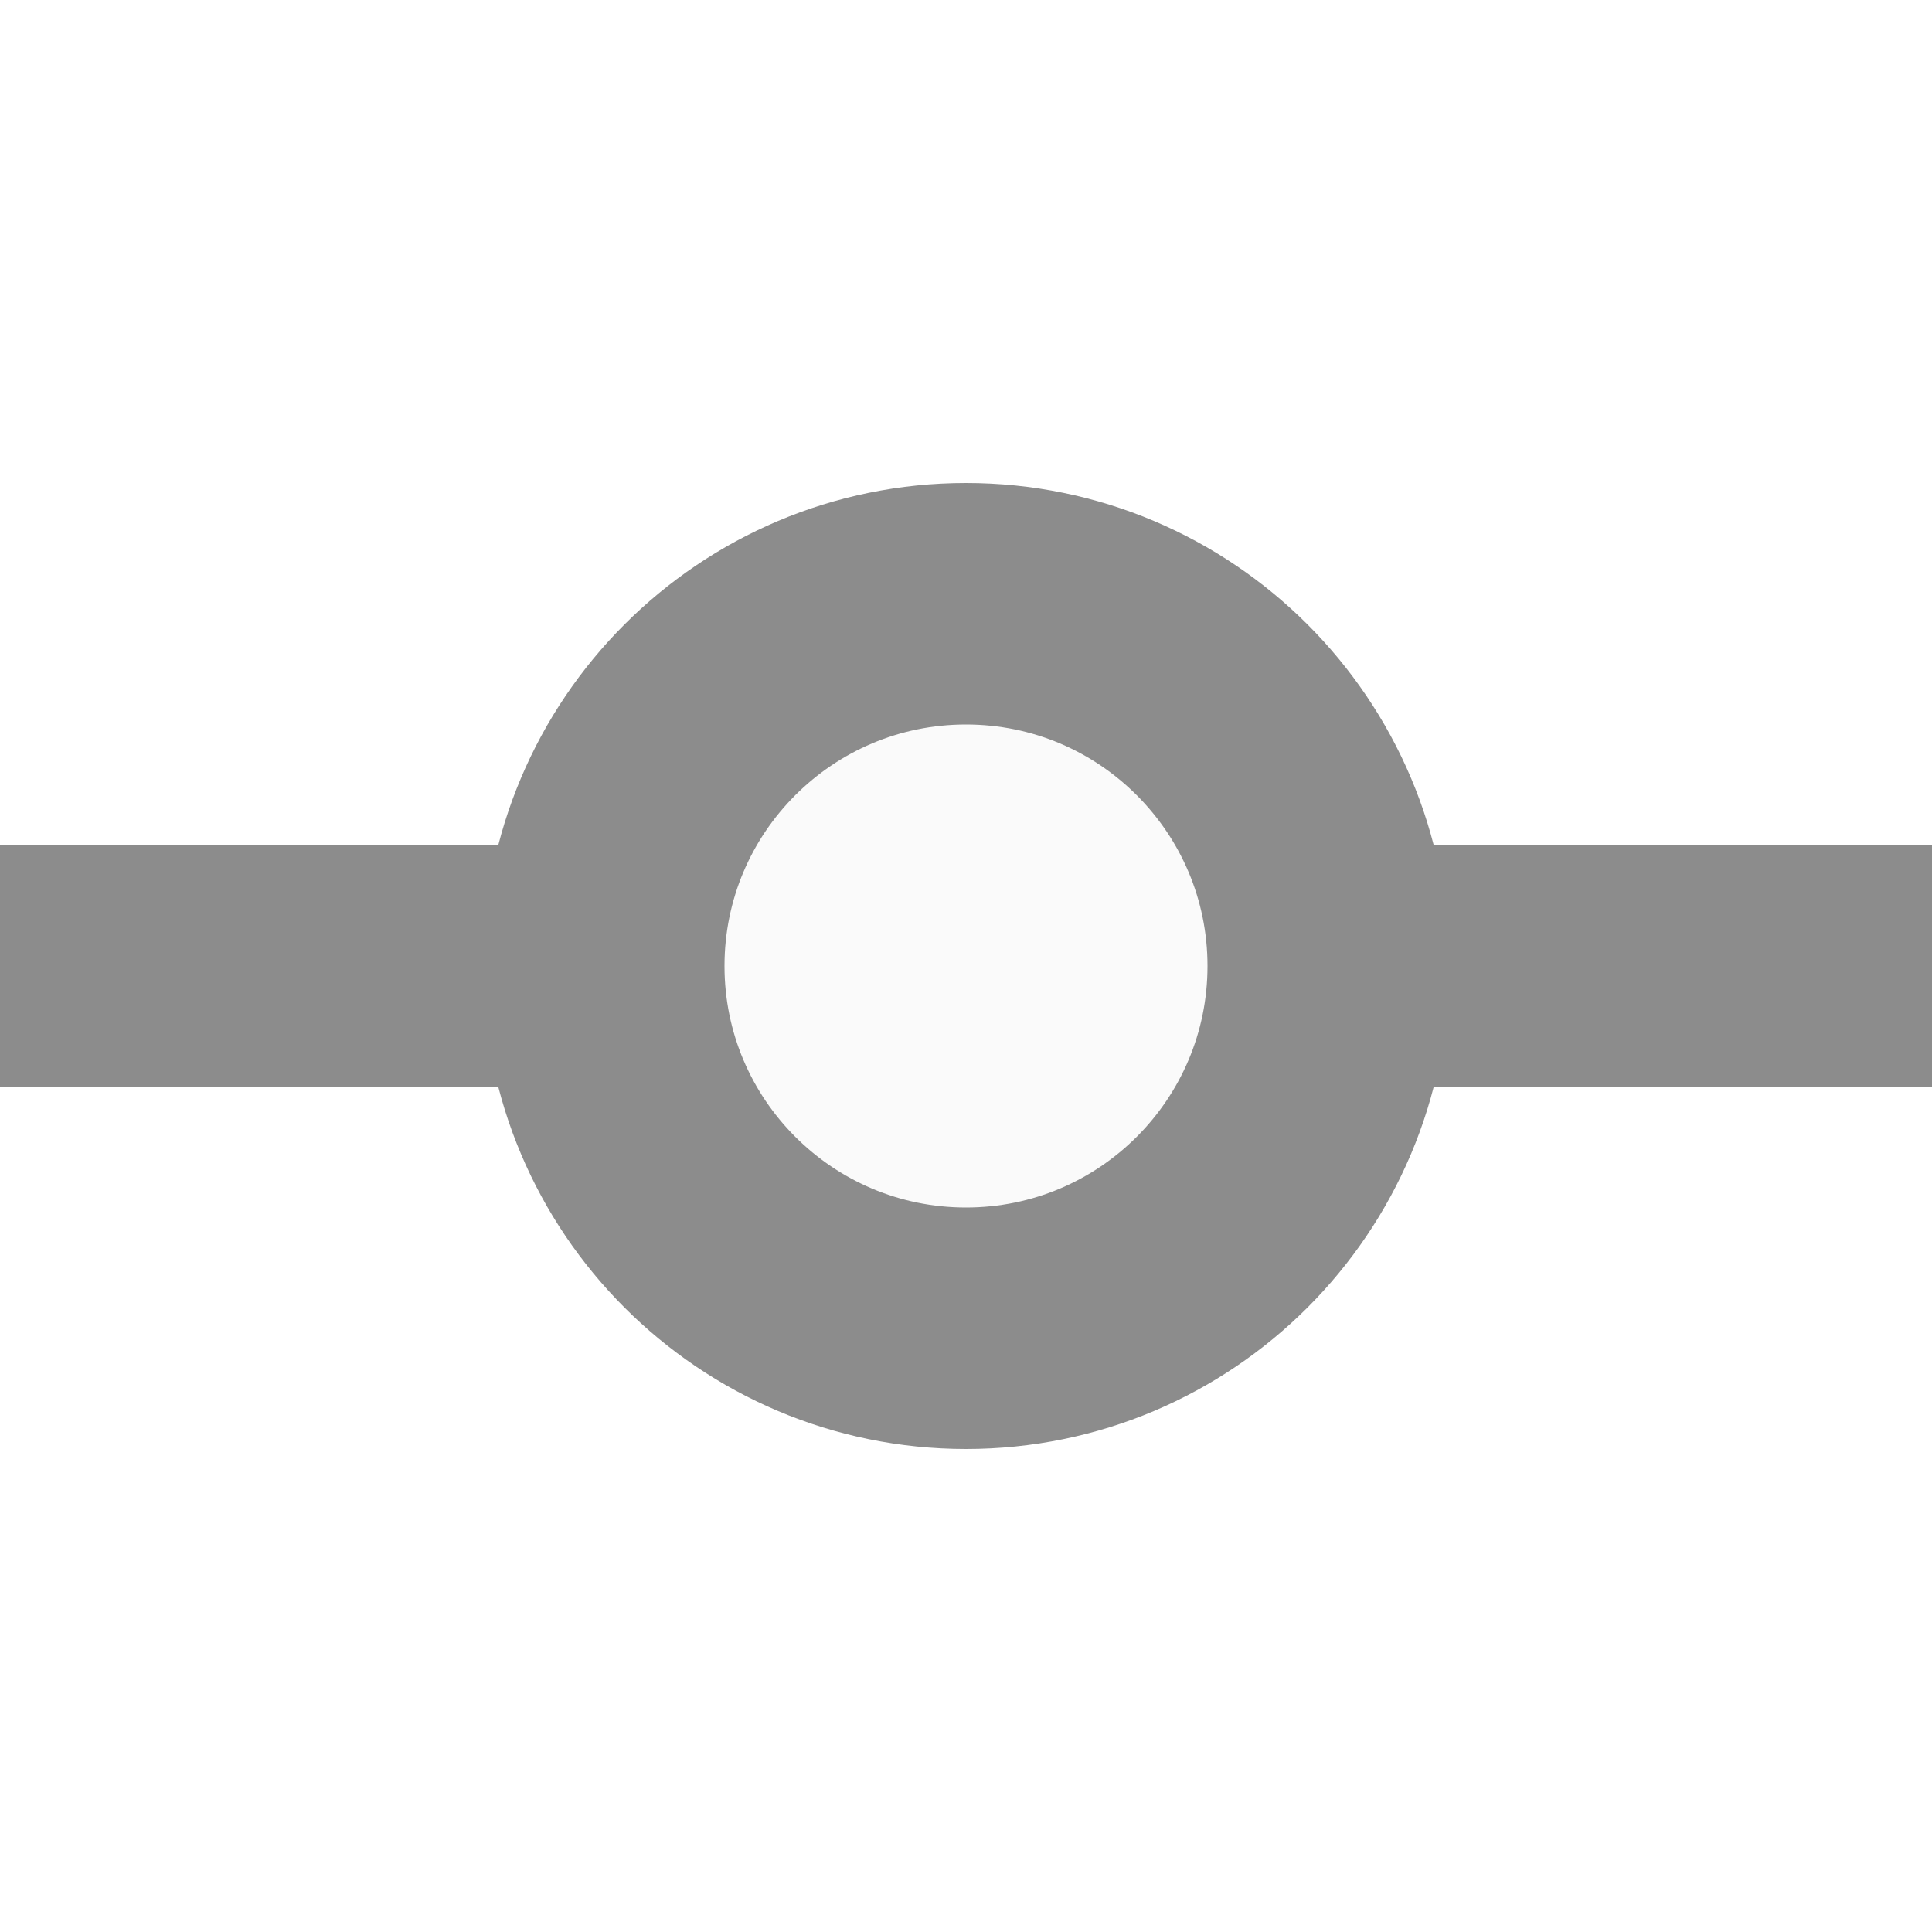
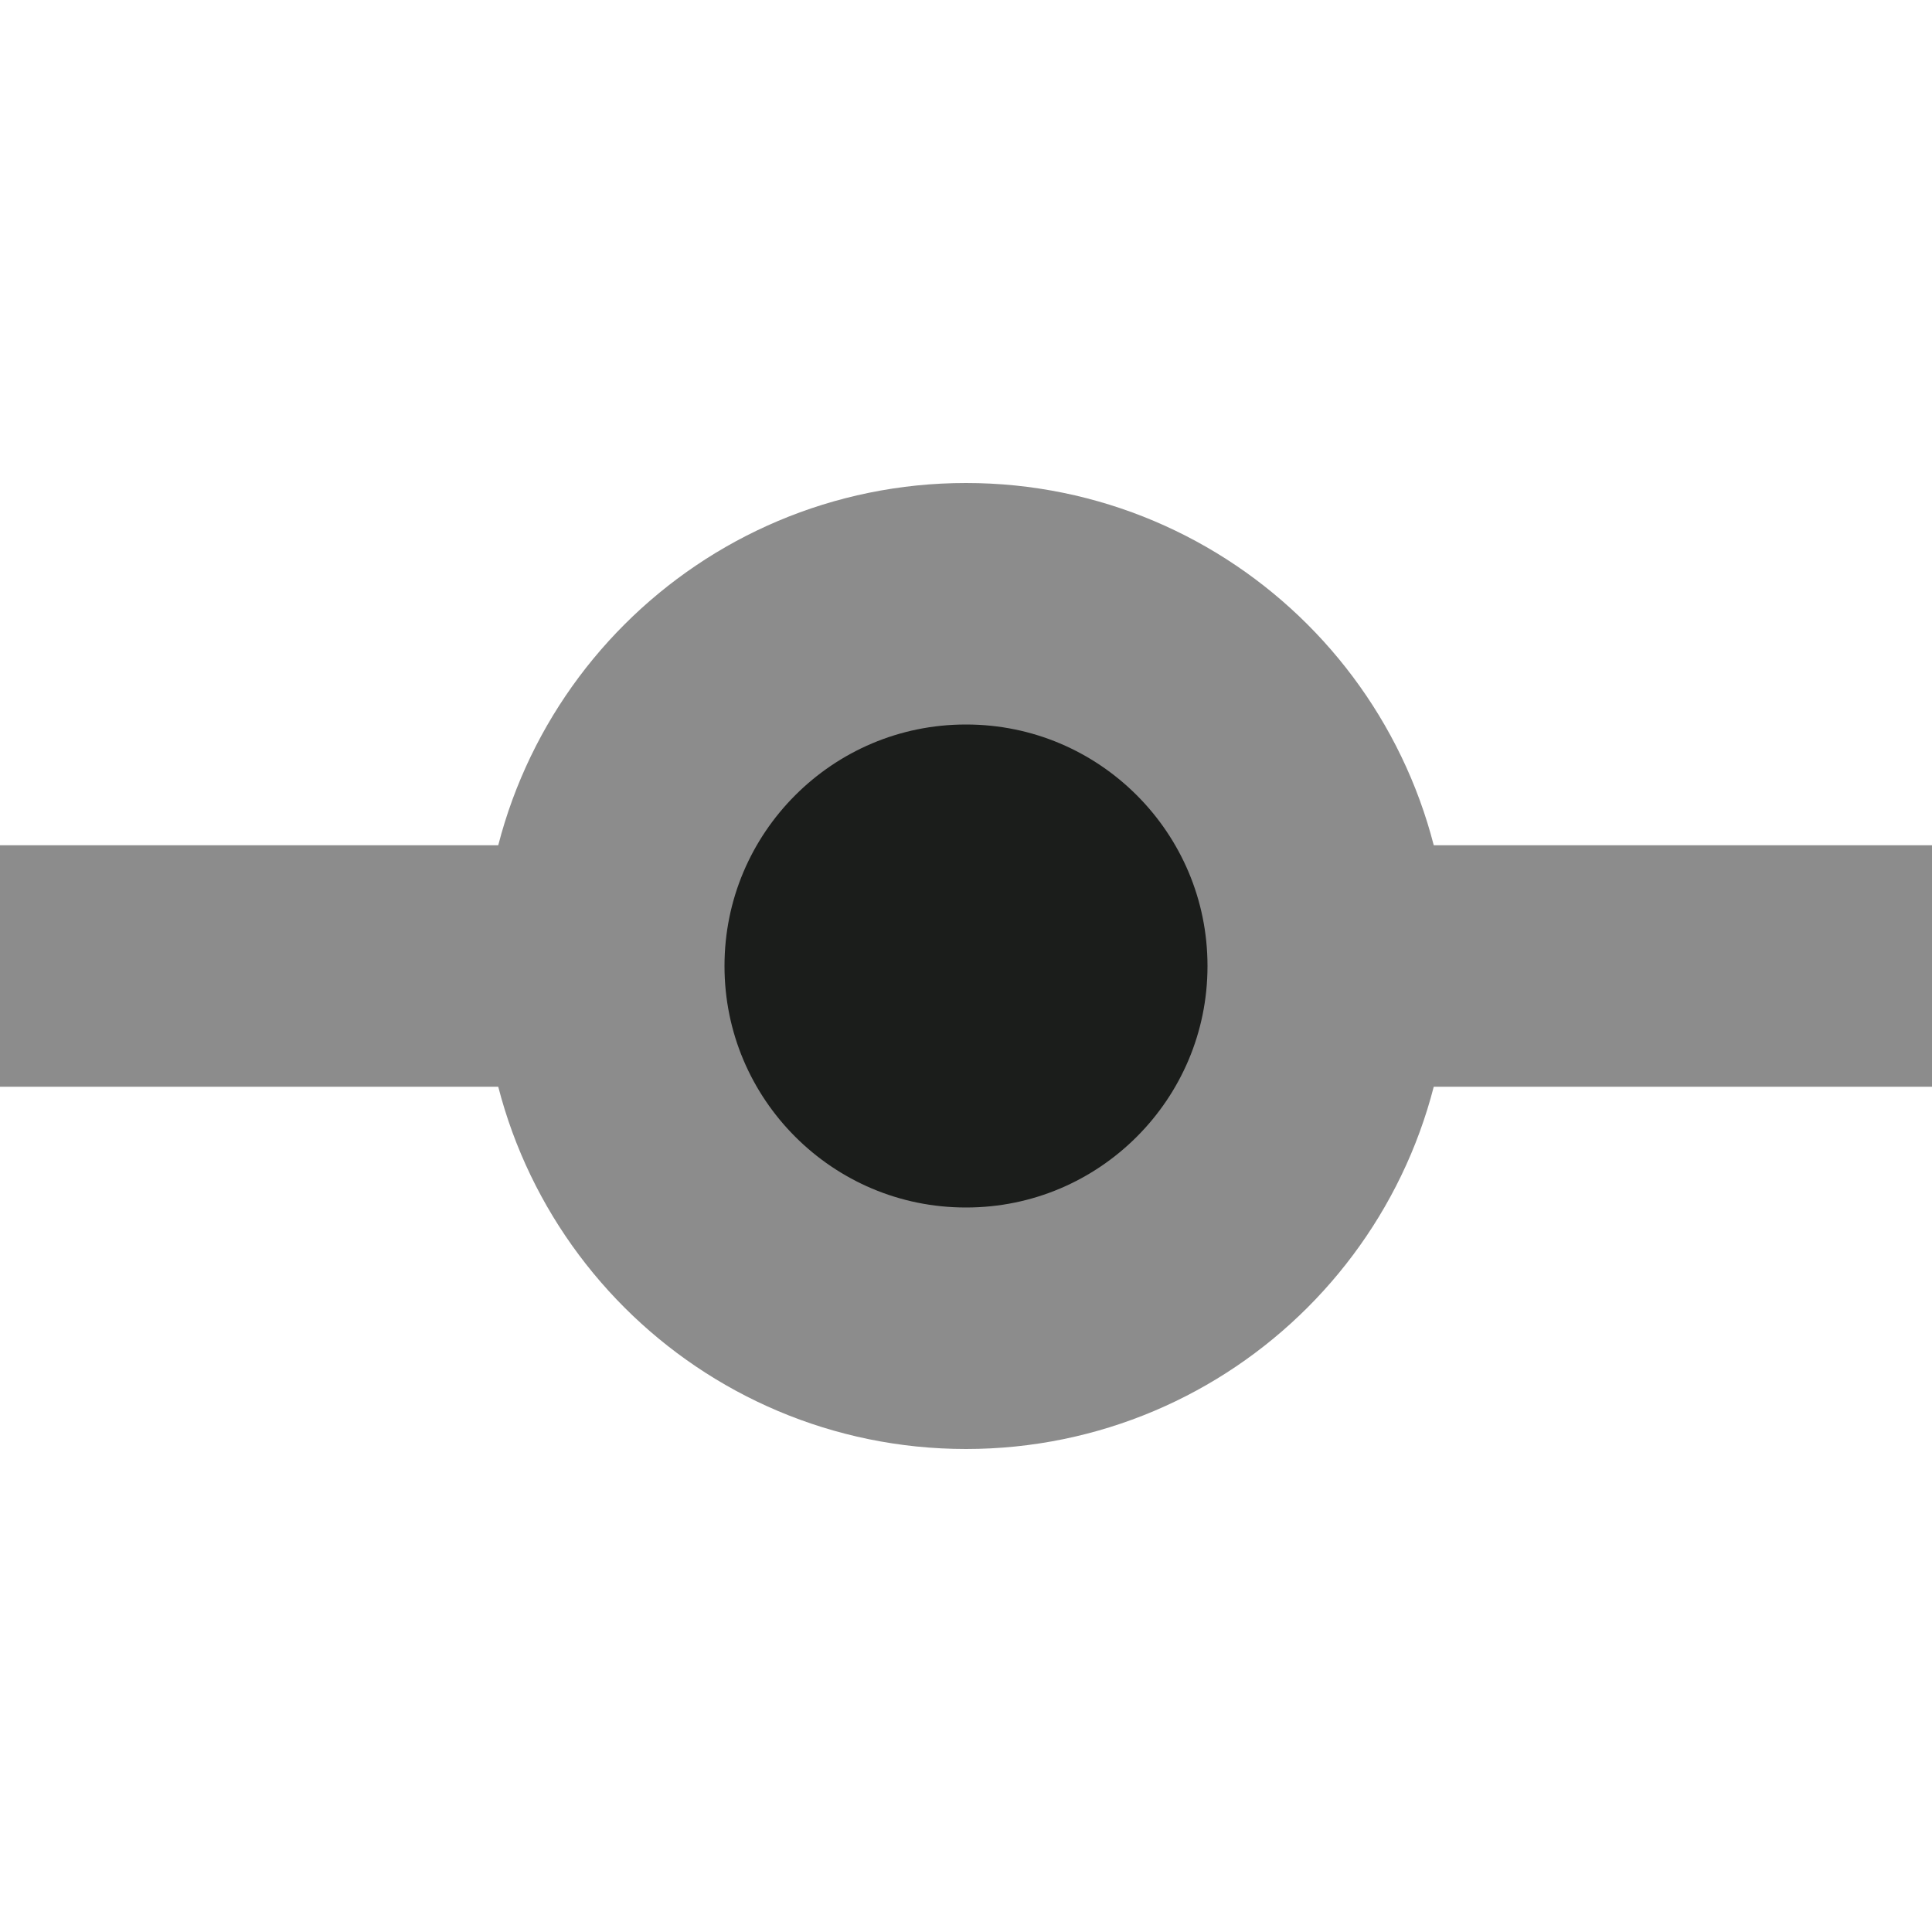
<svg xmlns="http://www.w3.org/2000/svg" width="16" height="16" viewBox="0 0 16 16" fill="none">
  <rect y="7" width="16" height="2" fill="#8C8C8C" />
-   <circle cx="8" cy="8" r="3" fill="#FAFAFA" stroke="#8C8C8C" stroke-width="2" />
+   <circle cx="8" cy="8" r="3" fill="#1B1D1B" stroke="#8C8C8C" stroke-width="2" />
</svg>
